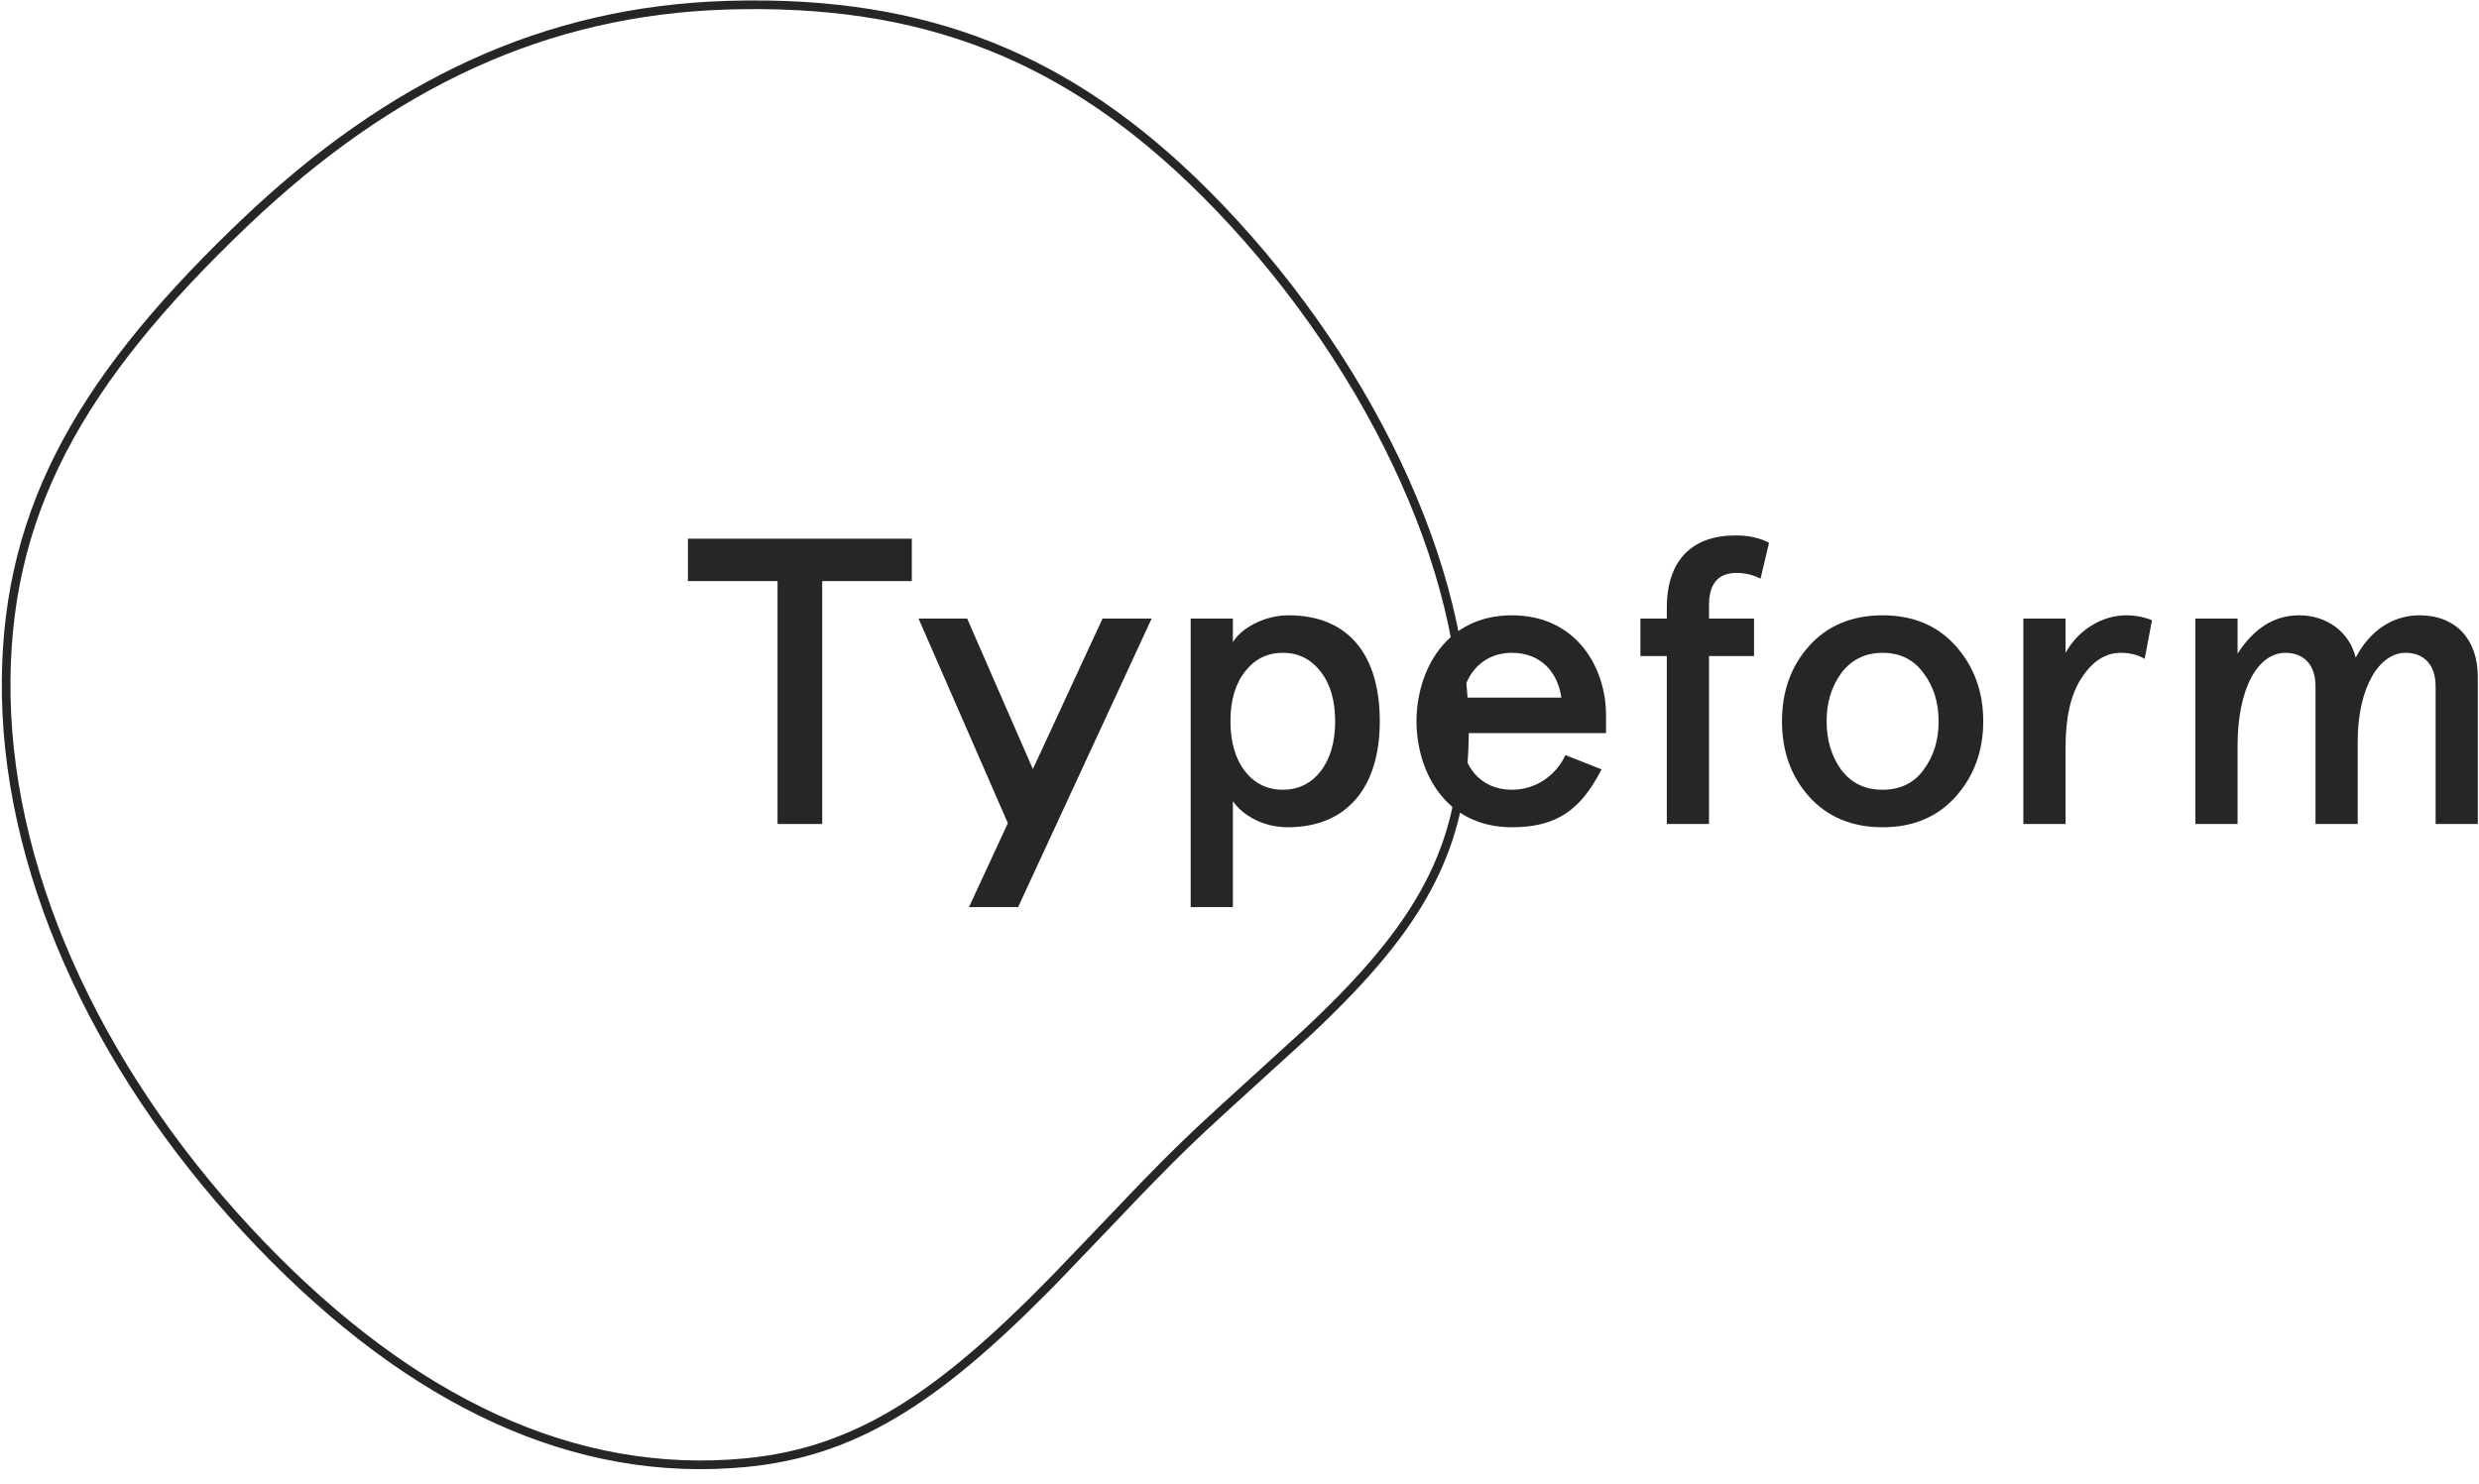
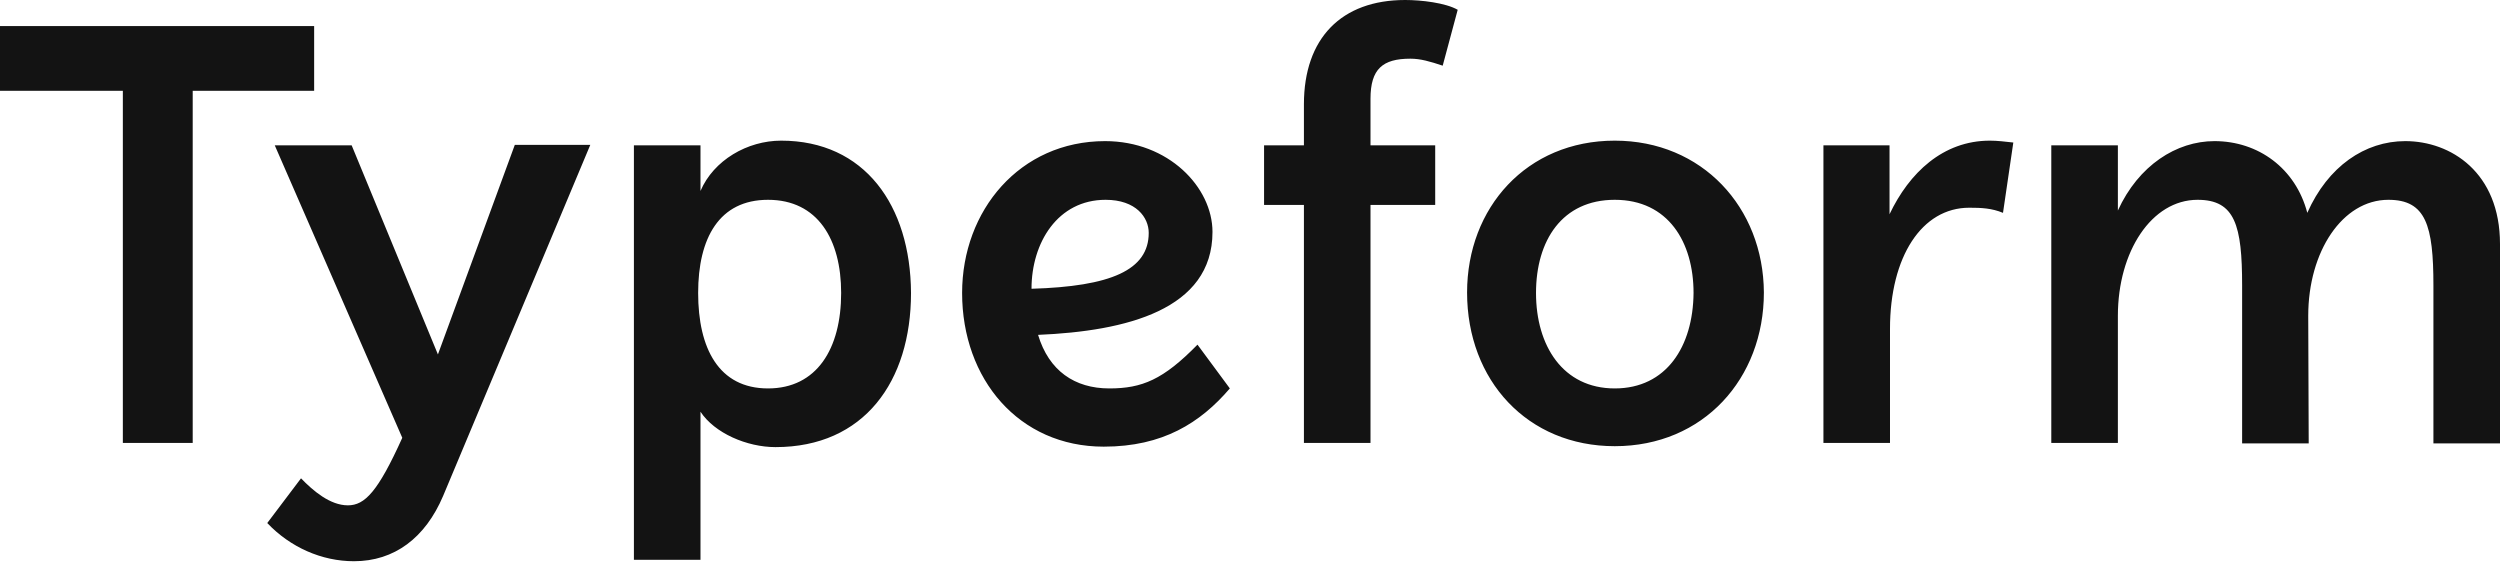
- <svg xmlns="http://www.w3.org/2000/svg" width="142px" height="85px" viewBox="0 0 142 85" version="1.1">
-   <g id="Artboard" stroke="none" stroke-width="1" fill="none" fill-rule="evenodd">
-     <g id="typeform-logo-resting-1583756038" fill="#262627" fill-rule="nonzero">
-       <g id="Group">
-         <path d="M41.609,0.052 C31.178,0.378 22.27,4.551 13.831,12.597 L13.261,13.145 C4.068,22.055 -0.068,29.679 0.109,39.883 C0.3,50.759 5.854,62.199 14.717,71.438 C23.466,80.557 32.849,85 42.724,84.056 C48.935,83.46 53.62,80.499 59.995,74.07 L60.725,73.325 C61.901,72.111 64.898,68.958 65.378,68.461 L66.111,67.706 C66.507,67.301 66.885,66.918 67.256,66.548 C67.651,66.155 68.057,65.758 68.483,65.351 L69.052,64.813 C70.516,63.446 74.32,60.015 75.062,59.32 L75.553,58.857 C81.345,53.332 83.884,49.021 84.117,42.758 C84.496,32.521 78.28,19.966 69.22,10.899 C61.327,2.999 53.033,-0.235 41.952,0.042 L41.609,0.052 Z M68.871,11.251 C77.841,20.229 83.995,32.659 83.622,42.74 C83.393,48.932 80.849,53.17 74.972,58.724 L74.617,59.057 C73.613,59.987 69.647,63.564 68.467,64.682 C67.919,65.201 67.404,65.701 66.908,66.195 L66.456,66.648 C66.152,66.954 65.841,67.271 65.518,67.604 L64.706,68.445 C63.751,69.445 61.265,72.057 60.296,73.056 L60.162,73.193 C53.593,79.912 48.91,82.963 42.677,83.561 C32.97,84.489 23.726,80.112 15.073,71.093 C6.291,61.938 0.792,50.612 0.604,39.874 C0.426,29.626 4.671,22.019 14.171,12.958 C22.527,4.991 31.323,0.871 41.624,0.548 C52.743,0.2 60.994,3.368 68.871,11.251 Z" id="Path" />
-         <g transform="translate(39.0909, 30.32372)">
-           <polygon id="Path" points="0.315 2.971 0.315 0.542 13.139 0.542 13.139 2.971 8.006 2.971 8.006 16.889 5.448 16.889 5.448 2.971" />
-           <polygon id="Path" points="26.877 5.119 24.064 5.119 20.073 13.744 16.31 5.119 13.525 5.119 18.64 16.842 16.413 21.652 19.227 21.652" />
-           <path d="M37.388,11.004 C37.388,9.813 37.109,8.855 36.551,8.155 C35.993,7.431 35.273,7.081 34.389,7.081 C33.506,7.081 32.785,7.431 32.228,8.155 C31.669,8.855 31.391,9.813 31.391,11.004 C31.391,12.195 31.669,13.152 32.228,13.876 C32.785,14.577 33.506,14.927 34.389,14.927 C35.273,14.927 35.993,14.577 36.551,13.876 C37.109,13.152 37.388,12.195 37.388,11.004 M34.668,17.076 C33.296,17.076 32.111,16.421 31.53,15.581 L31.53,21.652 L29.113,21.652 L29.113,5.12 L31.53,5.12 L31.53,6.474 C31.972,5.703 33.296,4.932 34.715,4.932 C38.132,4.932 39.945,7.174 39.945,11.004 C39.945,14.74 38.108,17.076 34.668,17.076 Z" id="Shape" />
-           <path d="M44.652,9.65 L50.347,9.65 C50.137,8.178 49.161,7.081 47.511,7.081 C45.954,7.081 44.93,8.132 44.652,9.65 L44.652,9.65 Z M52.904,11.681 L44.605,11.681 C44.605,13.526 45.674,14.927 47.511,14.927 C48.812,14.927 49.998,14.179 50.579,12.942 L52.648,13.759 C51.463,16.071 50.091,17.076 47.511,17.076 C43.652,17.076 42.048,13.806 42.048,11.004 C42.048,8.201 43.652,4.932 47.511,4.932 C51.253,4.932 52.904,7.991 52.904,10.631 L52.904,11.681 Z" id="Shape" />
-           <path d="M54.874,7.267 L54.874,5.119 L56.386,5.119 L56.386,4.512 C56.386,1.733 57.874,0.355 60.314,0.355 C61.081,0.355 61.709,0.495 62.243,0.776 L61.754,2.831 C61.337,2.62 60.872,2.503 60.383,2.503 C59.338,2.503 58.803,3.111 58.803,4.349 L58.803,5.119 L61.383,5.119 L61.383,7.267 L58.803,7.267 L58.803,16.888 L56.386,16.888 L56.386,7.267 L54.874,7.267 Z" id="Path" />
-           <path d="M65.54,11.004 C65.54,12.078 65.818,13.012 66.376,13.783 C66.957,14.554 67.748,14.927 68.747,14.927 C69.747,14.927 70.537,14.554 71.095,13.783 C71.676,13.012 71.955,12.078 71.955,11.004 C71.955,9.93 71.676,9.019 71.095,8.248 C70.537,7.477 69.747,7.081 68.747,7.081 C67.748,7.081 66.957,7.477 66.376,8.248 C65.818,9.019 65.54,9.93 65.54,11.004 M62.983,11.004 C62.983,9.299 63.494,7.852 64.54,6.684 C65.586,5.516 67.004,4.932 68.747,4.932 C70.491,4.932 71.885,5.516 72.931,6.684 C73.977,7.852 74.512,9.299 74.512,11.004 C74.512,12.708 73.977,14.157 72.931,15.324 C71.885,16.491 70.491,17.076 68.747,17.076 C67.004,17.076 65.586,16.491 64.54,15.324 C63.494,14.157 62.983,12.708 62.983,11.004 Z" id="Shape" />
-           <path d="M79.226,16.889 L76.808,16.889 L76.808,5.12 L79.226,5.12 L79.226,7.081 C79.993,5.703 81.388,4.932 82.689,4.932 C83.224,4.932 83.712,5.026 84.177,5.212 L83.758,7.431 C83.387,7.197 82.922,7.081 82.387,7.081 C81.527,7.081 80.783,7.548 80.156,8.505 C79.528,9.439 79.226,10.77 79.226,12.522 L79.226,16.889 Z" id="Path" />
-           <path d="M86.663,5.119 L89.08,5.119 L89.08,7.128 C90.034,5.656 91.195,4.932 92.613,4.932 C94.194,4.932 95.496,5.89 95.845,7.361 C96.658,5.796 97.983,4.932 99.494,4.932 C101.609,4.932 102.841,6.333 102.841,8.458 L102.841,16.888 L100.424,16.888 L100.424,8.996 C100.424,7.758 99.749,7.081 98.703,7.081 C97.193,7.081 95.961,9.065 95.961,12.171 L95.961,16.888 L93.543,16.888 L93.543,8.996 C93.543,7.758 92.869,7.081 91.823,7.081 C90.266,7.081 89.08,9.065 89.08,12.428 L89.08,16.888 L86.663,16.888 L86.663,5.119 Z" id="Path" />
-         </g>
-       </g>
-     </g>
-   </g>
+ <svg xmlns="http://www.w3.org/2000/svg" width="245" height="55" viewBox="0 0 245 55" fill="none">
+   <path d="M158.248 38.066C153.148 38.066 150.529 33.867 150.529 28.709C150.529 23.552 153.102 19.581 158.248 19.581C163.486 19.581 165.968 23.734 165.968 28.709C165.922 33.959 163.303 38.066 158.248 38.066ZM108.348 19.581C111.334 19.581 112.575 21.315 112.575 22.822C112.575 26.473 108.853 28.07 101.088 28.299C101.088 23.78 103.661 19.581 108.348 19.581ZM75.264 38.066C70.44 38.066 68.418 34.141 68.418 28.709C68.418 23.324 70.486 19.581 75.264 19.581C80.135 19.581 82.433 23.461 82.433 28.709C82.433 34.187 80.043 38.066 75.264 38.066ZM34.462 14.241H26.926L39.424 42.905C37.035 48.199 35.748 49.523 34.094 49.523C32.348 49.523 30.694 48.108 29.499 46.876L26.191 51.257C28.442 53.631 31.521 55 34.691 55C38.643 55 41.676 52.718 43.422 48.61L57.85 14.195H50.452L42.916 34.734L34.462 14.241ZM234.064 19.581C237.74 19.581 238.475 22.091 238.475 27.979V43.452H245V23.917C245 16.888 240.175 13.83 235.718 13.83C231.767 13.83 228.137 16.295 226.115 20.859C224.966 16.477 221.29 13.83 217.017 13.83C213.295 13.83 209.573 16.203 207.552 20.631V14.241H201.027V43.407H207.552V30.946C207.552 24.647 210.86 19.581 215.363 19.581C219.039 19.581 219.728 22.091 219.728 27.979V43.452H226.253L226.207 30.946C226.207 24.647 229.561 19.581 234.064 19.581ZM185.22 14.241H178.696V43.407H185.22V32.224C185.22 25.149 188.345 20.357 192.986 20.357C194.18 20.357 195.191 20.402 196.294 20.859L197.305 13.967C196.478 13.876 195.743 13.784 195.007 13.784C190.413 13.784 187.104 16.934 185.174 20.996V14.241H185.22ZM158.248 13.784C149.61 13.784 143.774 20.357 143.774 28.664C143.774 37.291 149.702 43.726 158.248 43.726C166.933 43.726 172.86 37.108 172.86 28.664C172.814 20.311 166.795 13.784 158.248 13.784ZM108.715 38.066C105.315 38.066 102.788 36.332 101.731 32.817C110.369 32.452 118.824 30.353 118.824 22.73C118.824 18.349 114.505 13.83 108.302 13.83C99.939 13.83 94.287 20.631 94.287 28.709C94.287 37.154 99.847 43.772 108.164 43.772C113.953 43.772 117.629 41.444 120.524 38.066L117.354 33.776C113.999 37.199 111.932 38.066 108.715 38.066ZM76.551 13.784C73.243 13.784 69.934 15.701 68.648 18.714V14.241H62.123V54.863H68.648V40.349C70.026 42.448 73.197 43.817 76 43.817C84.684 43.817 89.279 37.382 89.279 28.709C89.233 20.129 84.73 13.784 76.551 13.784ZM30.786 2.556H0V8.9H12.039V43.407H18.885V8.9H30.786V2.556ZM127.784 14.241H123.878V20.083H127.784V43.407H134.309V20.083H140.65V14.241H134.309V9.676C134.309 6.755 135.504 5.751 138.215 5.751C139.225 5.751 140.144 6.025 141.385 6.436L142.855 0.959C141.661 0.274 139.271 0 137.709 0C131.46 0 127.784 3.743 127.784 10.224V14.241Z" fill="#131313" />
</svg>
